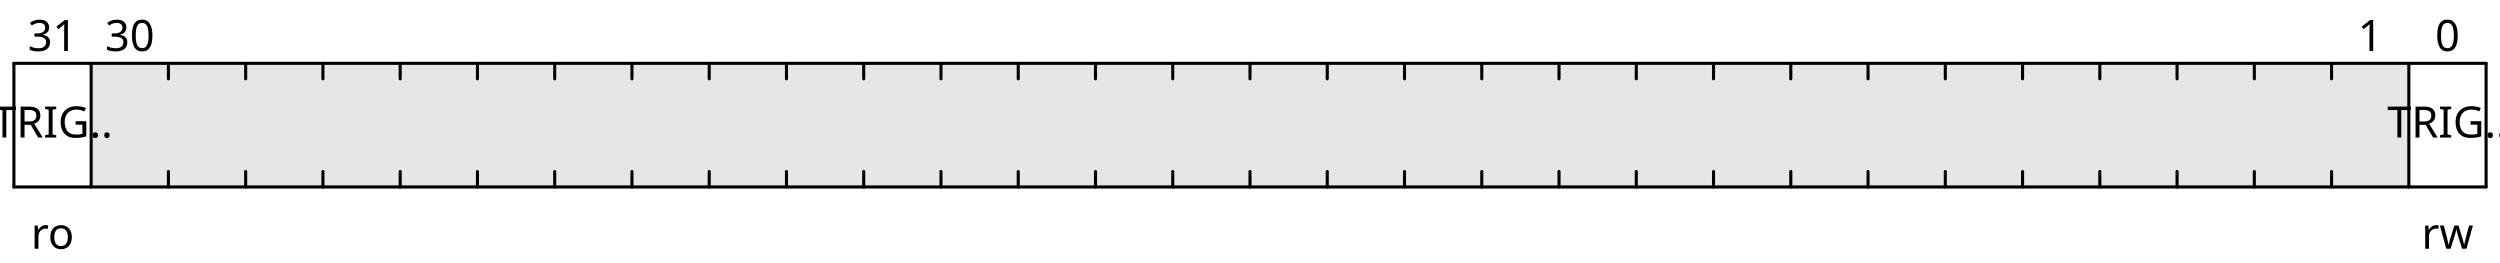
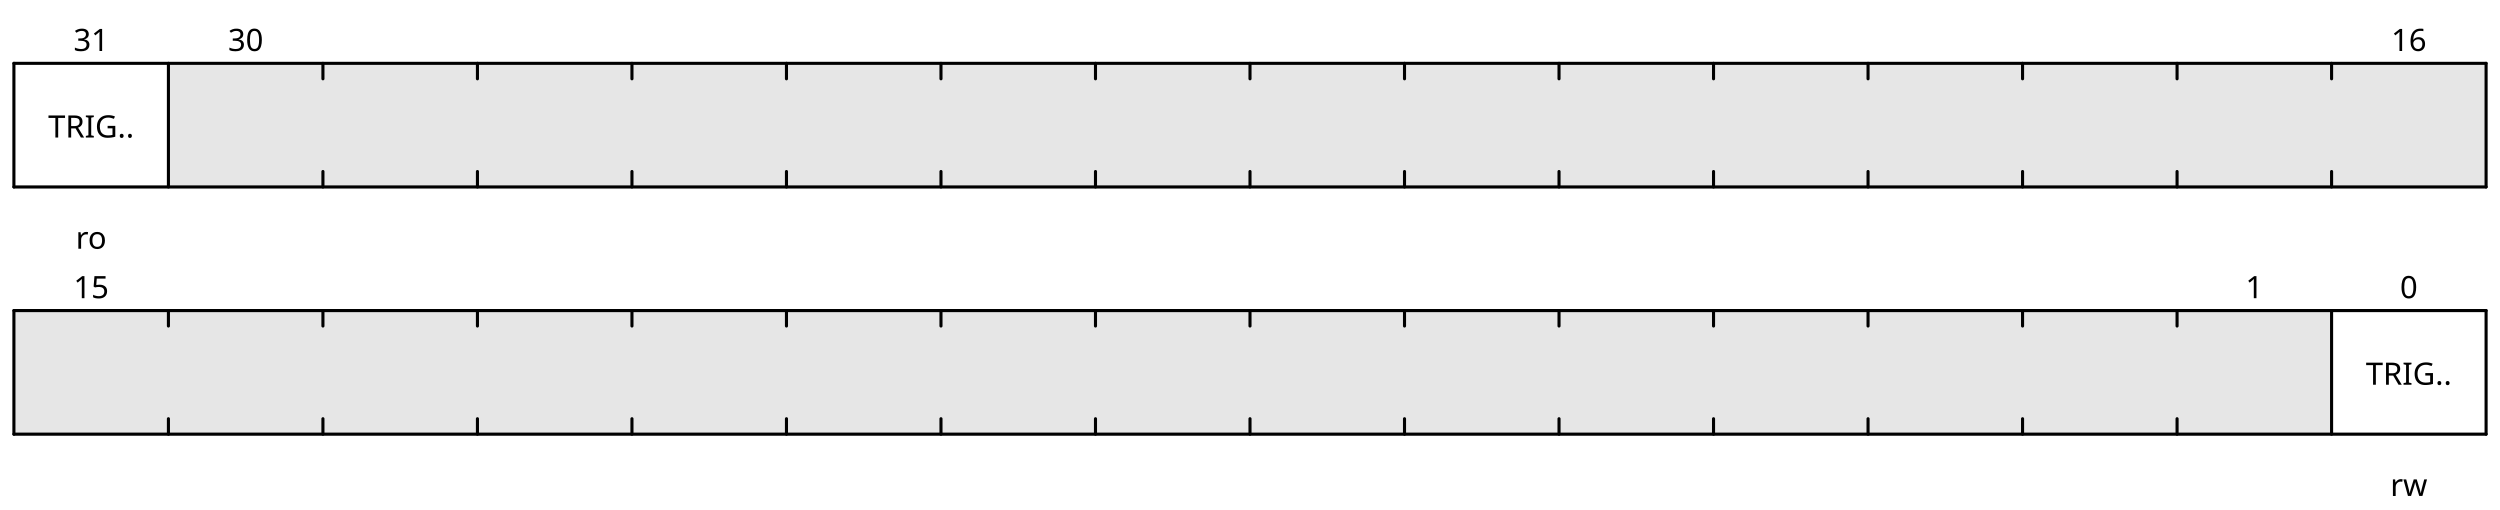
- <svg xmlns="http://www.w3.org/2000/svg" baseProfile="full" class="WaveDrom" height="85" version="1.1" viewBox="0,0,809,85" width="809">
+ <svg xmlns="http://www.w3.org/2000/svg" baseProfile="full" class="WaveDrom" height="165" version="1.1" viewBox="0,0,809,165" width="809">
  <defs />
-   <g font-family="sans-serif" font-size="14" font-weight="normal" text-anchor="middle" transform="translate(4.5,0.5)">
+   <g font-family="sans-serif" font-size="10" font-weight="normal" text-anchor="middle" transform="translate(4.5,80.5)">
    <g stroke="black" stroke-linecap="round" stroke-width="1" transform="translate(0,20.0)">
      <line x1="0" x2="800" y1="0" y2="0" />
      <line x1="0" x2="0" y1="0" y2="40.0" />
      <line x1="0" x2="800" y1="40.0" y2="40.0" />
      <line x1="800.0" x2="800.0" y1="0" y2="40.0" />
-       <line x1="775.0" x2="775.0" y1="0" y2="40.0" />
-       <line x1="750.0" x2="750.0" y1="0" y2="5.0" />
-       <line x1="750.0" x2="750.0" y1="35.0" y2="40.0" />
-       <line x1="725.0" x2="725.0" y1="0" y2="5.0" />
-       <line x1="725.0" x2="725.0" y1="35.0" y2="40.0" />
+       <line x1="750.0" x2="750.0" y1="0" y2="40.0" />
      <line x1="700.0" x2="700.0" y1="0" y2="5.0" />
      <line x1="700.0" x2="700.0" y1="35.0" y2="40.0" />
-       <line x1="675.0" x2="675.0" y1="0" y2="5.0" />
-       <line x1="675.0" x2="675.0" y1="35.0" y2="40.0" />
      <line x1="650.0" x2="650.0" y1="0" y2="5.0" />
      <line x1="650.0" x2="650.0" y1="35.0" y2="40.0" />
-       <line x1="625.0" x2="625.0" y1="0" y2="5.0" />
-       <line x1="625.0" x2="625.0" y1="35.0" y2="40.0" />
      <line x1="600.0" x2="600.0" y1="0" y2="5.0" />
      <line x1="600.0" x2="600.0" y1="35.0" y2="40.0" />
-       <line x1="575.0" x2="575.0" y1="0" y2="5.0" />
-       <line x1="575.0" x2="575.0" y1="35.0" y2="40.0" />
      <line x1="550.0" x2="550.0" y1="0" y2="5.0" />
      <line x1="550.0" x2="550.0" y1="35.0" y2="40.0" />
-       <line x1="525.0" x2="525.0" y1="0" y2="5.0" />
-       <line x1="525.0" x2="525.0" y1="35.0" y2="40.0" />
      <line x1="500.0" x2="500.0" y1="0" y2="5.0" />
      <line x1="500.0" x2="500.0" y1="35.0" y2="40.0" />
-       <line x1="475.0" x2="475.0" y1="0" y2="5.0" />
-       <line x1="475.0" x2="475.0" y1="35.0" y2="40.0" />
      <line x1="450.0" x2="450.0" y1="0" y2="5.0" />
      <line x1="450.0" x2="450.0" y1="35.0" y2="40.0" />
-       <line x1="425.0" x2="425.0" y1="0" y2="5.0" />
-       <line x1="425.0" x2="425.0" y1="35.0" y2="40.0" />
      <line x1="400.0" x2="400.0" y1="0" y2="5.0" />
      <line x1="400.0" x2="400.0" y1="35.0" y2="40.0" />
-       <line x1="375.0" x2="375.0" y1="0" y2="5.0" />
-       <line x1="375.0" x2="375.0" y1="35.0" y2="40.0" />
      <line x1="350.0" x2="350.0" y1="0" y2="5.0" />
      <line x1="350.0" x2="350.0" y1="35.0" y2="40.0" />
-       <line x1="325.0" x2="325.0" y1="0" y2="5.0" />
-       <line x1="325.0" x2="325.0" y1="35.0" y2="40.0" />
      <line x1="300.0" x2="300.0" y1="0" y2="5.0" />
      <line x1="300.0" x2="300.0" y1="35.0" y2="40.0" />
-       <line x1="275.0" x2="275.0" y1="0" y2="5.0" />
-       <line x1="275.0" x2="275.0" y1="35.0" y2="40.0" />
      <line x1="250.0" x2="250.0" y1="0" y2="5.0" />
      <line x1="250.0" x2="250.0" y1="35.0" y2="40.0" />
-       <line x1="225.0" x2="225.0" y1="0" y2="5.0" />
-       <line x1="225.0" x2="225.0" y1="35.0" y2="40.0" />
      <line x1="200.0" x2="200.0" y1="0" y2="5.0" />
      <line x1="200.0" x2="200.0" y1="35.0" y2="40.0" />
-       <line x1="175.0" x2="175.0" y1="0" y2="5.0" />
-       <line x1="175.0" x2="175.0" y1="35.0" y2="40.0" />
      <line x1="150.0" x2="150.0" y1="0" y2="5.0" />
      <line x1="150.0" x2="150.0" y1="35.0" y2="40.0" />
-       <line x1="125.0" x2="125.0" y1="0" y2="5.0" />
-       <line x1="125.0" x2="125.0" y1="35.0" y2="40.0" />
      <line x1="100.0" x2="100.0" y1="0" y2="5.0" />
      <line x1="100.0" x2="100.0" y1="35.0" y2="40.0" />
-       <line x1="75.0" x2="75.0" y1="0" y2="5.0" />
-       <line x1="75.0" x2="75.0" y1="35.0" y2="40.0" />
      <line x1="50.0" x2="50.0" y1="0" y2="5.0" />
      <line x1="50.0" x2="50.0" y1="35.0" y2="40.0" />
-       <line x1="25.0" x2="25.0" y1="0" y2="40.0" />
    </g>
    <g text-anchor="middle">
      <g>
        <g transform="translate(0,20.0)">
-           <rect height="40.0" style="fill-opacity:0.1" width="750.0" x="25.0" y="0" />
+           <rect height="40.0" style="fill-opacity:0.1" width="750.0" x="0.0" y="0" />
        </g>
-         <g transform="translate(12.5,16.0)">
-           <text x="775.0">
+         <g transform="translate(25.0,16.0)">
+           <text x="750.0">
            <tspan>0</tspan>
          </text>
-           <text x="750.0">
+           <text x="700.0">
            <tspan>1</tspan>
          </text>
-           <text x="25.0">
+           <text x="0.0">
+             <tspan>15</tspan>
+           </text>
+         </g>
+         <g transform="translate(25.0,44.0)">
+           <text x="750.0">
+             <tspan>TRIG..</tspan>
+           </text>
+         </g>
+         <g transform="translate(25.0,80)">
+           <text x="750.0">
+             <tspan>rw</tspan>
+           </text>
+         </g>
+       </g>
+     </g>
+   </g>
+   <g font-family="sans-serif" font-size="10" font-weight="normal" text-anchor="middle" transform="translate(4.5,0.5)">
+     <g stroke="black" stroke-linecap="round" stroke-width="1" transform="translate(0,20.0)">
+       <line x1="0" x2="800" y1="0" y2="0" />
+       <line x1="0" x2="0" y1="0" y2="40.0" />
+       <line x1="0" x2="800" y1="40.0" y2="40.0" />
+       <line x1="800.0" x2="800.0" y1="0" y2="40.0" />
+       <line x1="750.0" x2="750.0" y1="0" y2="5.0" />
+       <line x1="750.0" x2="750.0" y1="35.0" y2="40.0" />
+       <line x1="700.0" x2="700.0" y1="0" y2="5.0" />
+       <line x1="700.0" x2="700.0" y1="35.0" y2="40.0" />
+       <line x1="650.0" x2="650.0" y1="0" y2="5.0" />
+       <line x1="650.0" x2="650.0" y1="35.0" y2="40.0" />
+       <line x1="600.0" x2="600.0" y1="0" y2="5.0" />
+       <line x1="600.0" x2="600.0" y1="35.0" y2="40.0" />
+       <line x1="550.0" x2="550.0" y1="0" y2="5.0" />
+       <line x1="550.0" x2="550.0" y1="35.0" y2="40.0" />
+       <line x1="500.0" x2="500.0" y1="0" y2="5.0" />
+       <line x1="500.0" x2="500.0" y1="35.0" y2="40.0" />
+       <line x1="450.0" x2="450.0" y1="0" y2="5.0" />
+       <line x1="450.0" x2="450.0" y1="35.0" y2="40.0" />
+       <line x1="400.0" x2="400.0" y1="0" y2="5.0" />
+       <line x1="400.0" x2="400.0" y1="35.0" y2="40.0" />
+       <line x1="350.0" x2="350.0" y1="0" y2="5.0" />
+       <line x1="350.0" x2="350.0" y1="35.0" y2="40.0" />
+       <line x1="300.0" x2="300.0" y1="0" y2="5.0" />
+       <line x1="300.0" x2="300.0" y1="35.0" y2="40.0" />
+       <line x1="250.0" x2="250.0" y1="0" y2="5.0" />
+       <line x1="250.0" x2="250.0" y1="35.0" y2="40.0" />
+       <line x1="200.0" x2="200.0" y1="0" y2="5.0" />
+       <line x1="200.0" x2="200.0" y1="35.0" y2="40.0" />
+       <line x1="150.0" x2="150.0" y1="0" y2="5.0" />
+       <line x1="150.0" x2="150.0" y1="35.0" y2="40.0" />
+       <line x1="100.0" x2="100.0" y1="0" y2="5.0" />
+       <line x1="100.0" x2="100.0" y1="35.0" y2="40.0" />
+       <line x1="50.0" x2="50.0" y1="0" y2="40.0" />
+     </g>
+     <g text-anchor="middle">
+       <g>
+         <g transform="translate(0,20.0)">
+           <rect height="40.0" style="fill-opacity:0.1" width="750.0" x="50.0" y="0" />
+         </g>
+         <g transform="translate(25.0,16.0)">
+           <text x="750.0">
+             <tspan>16</tspan>
+           </text>
+           <text x="50.0">
            <tspan>30</tspan>
          </text>
          <text x="0.0">
            <tspan>31</tspan>
          </text>
        </g>
-         <g transform="translate(12.5,44.0)">
-           <text x="775.0">
-             <tspan>TRIG..</tspan>
-           </text>
+         <g transform="translate(25.0,44.0)">
          <text>
            <tspan>TRIG..</tspan>
          </text>
        </g>
-         <g transform="translate(12.5,80)">
-           <text x="775.0">
-             <tspan>rw</tspan>
-           </text>
+         <g transform="translate(25.0,80)">
          <text>
            <tspan>ro</tspan>
          </text>
        </g>
      </g>
    </g>
  </g>
</svg>
